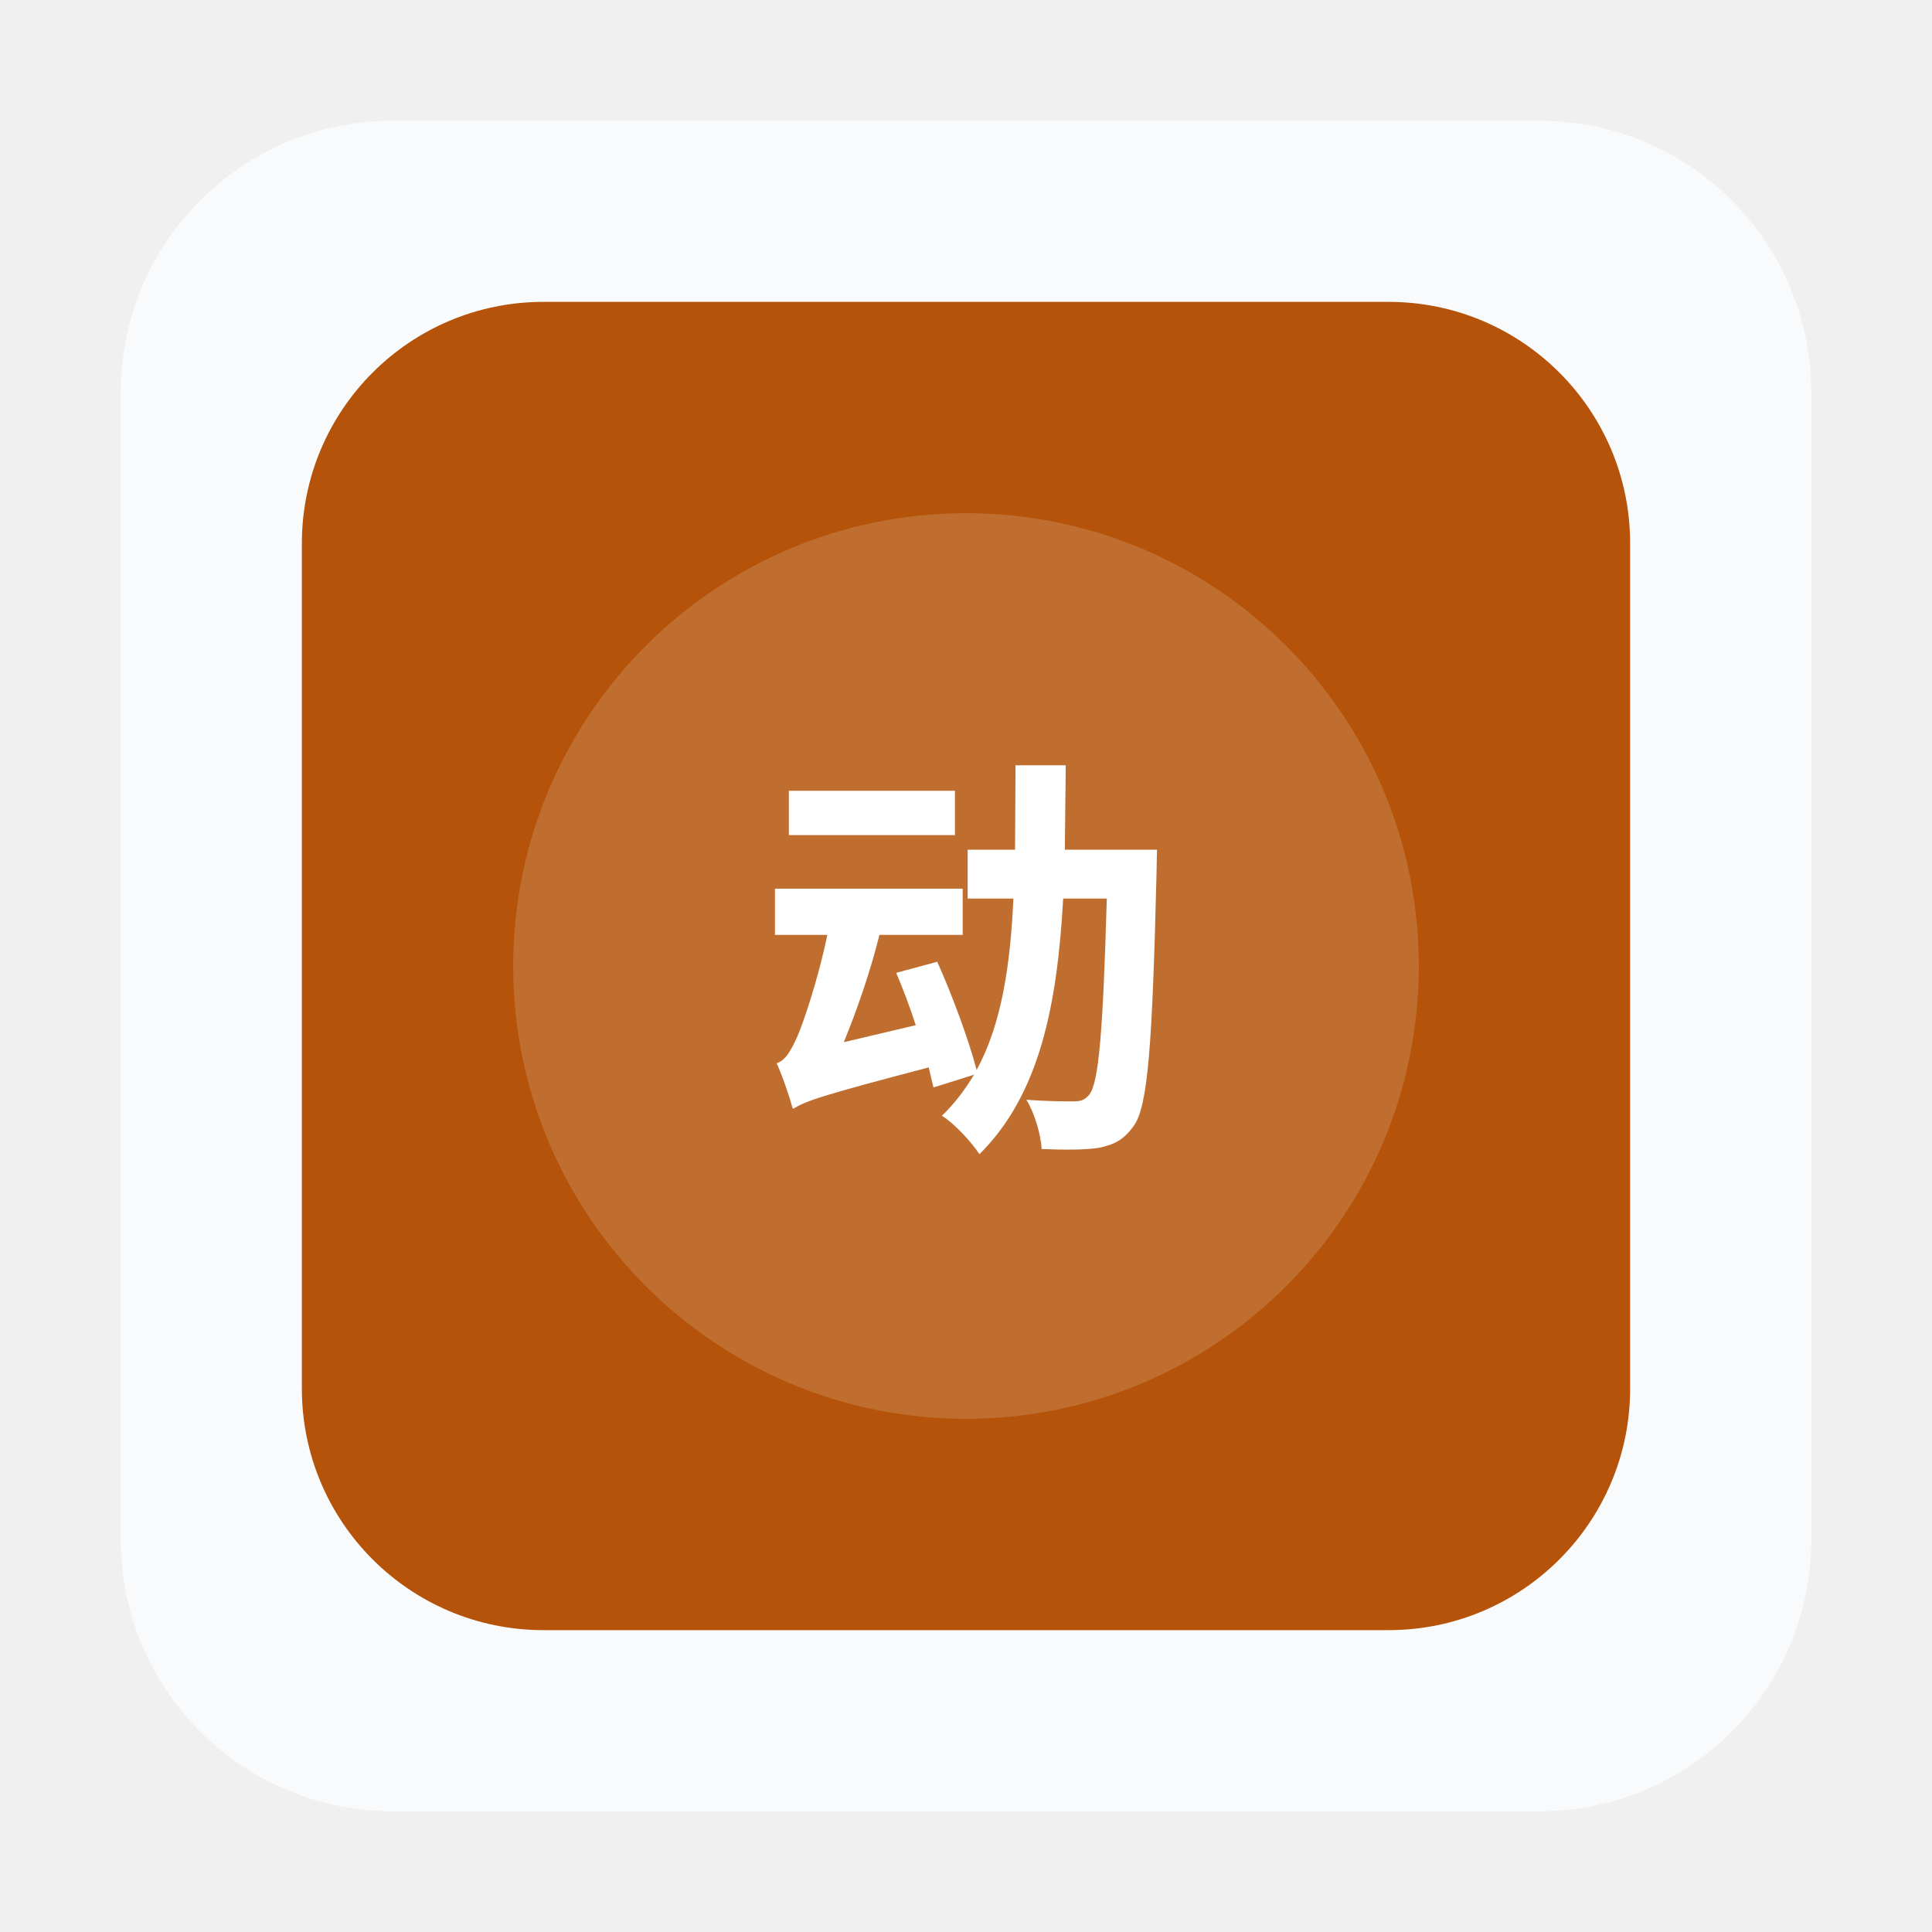
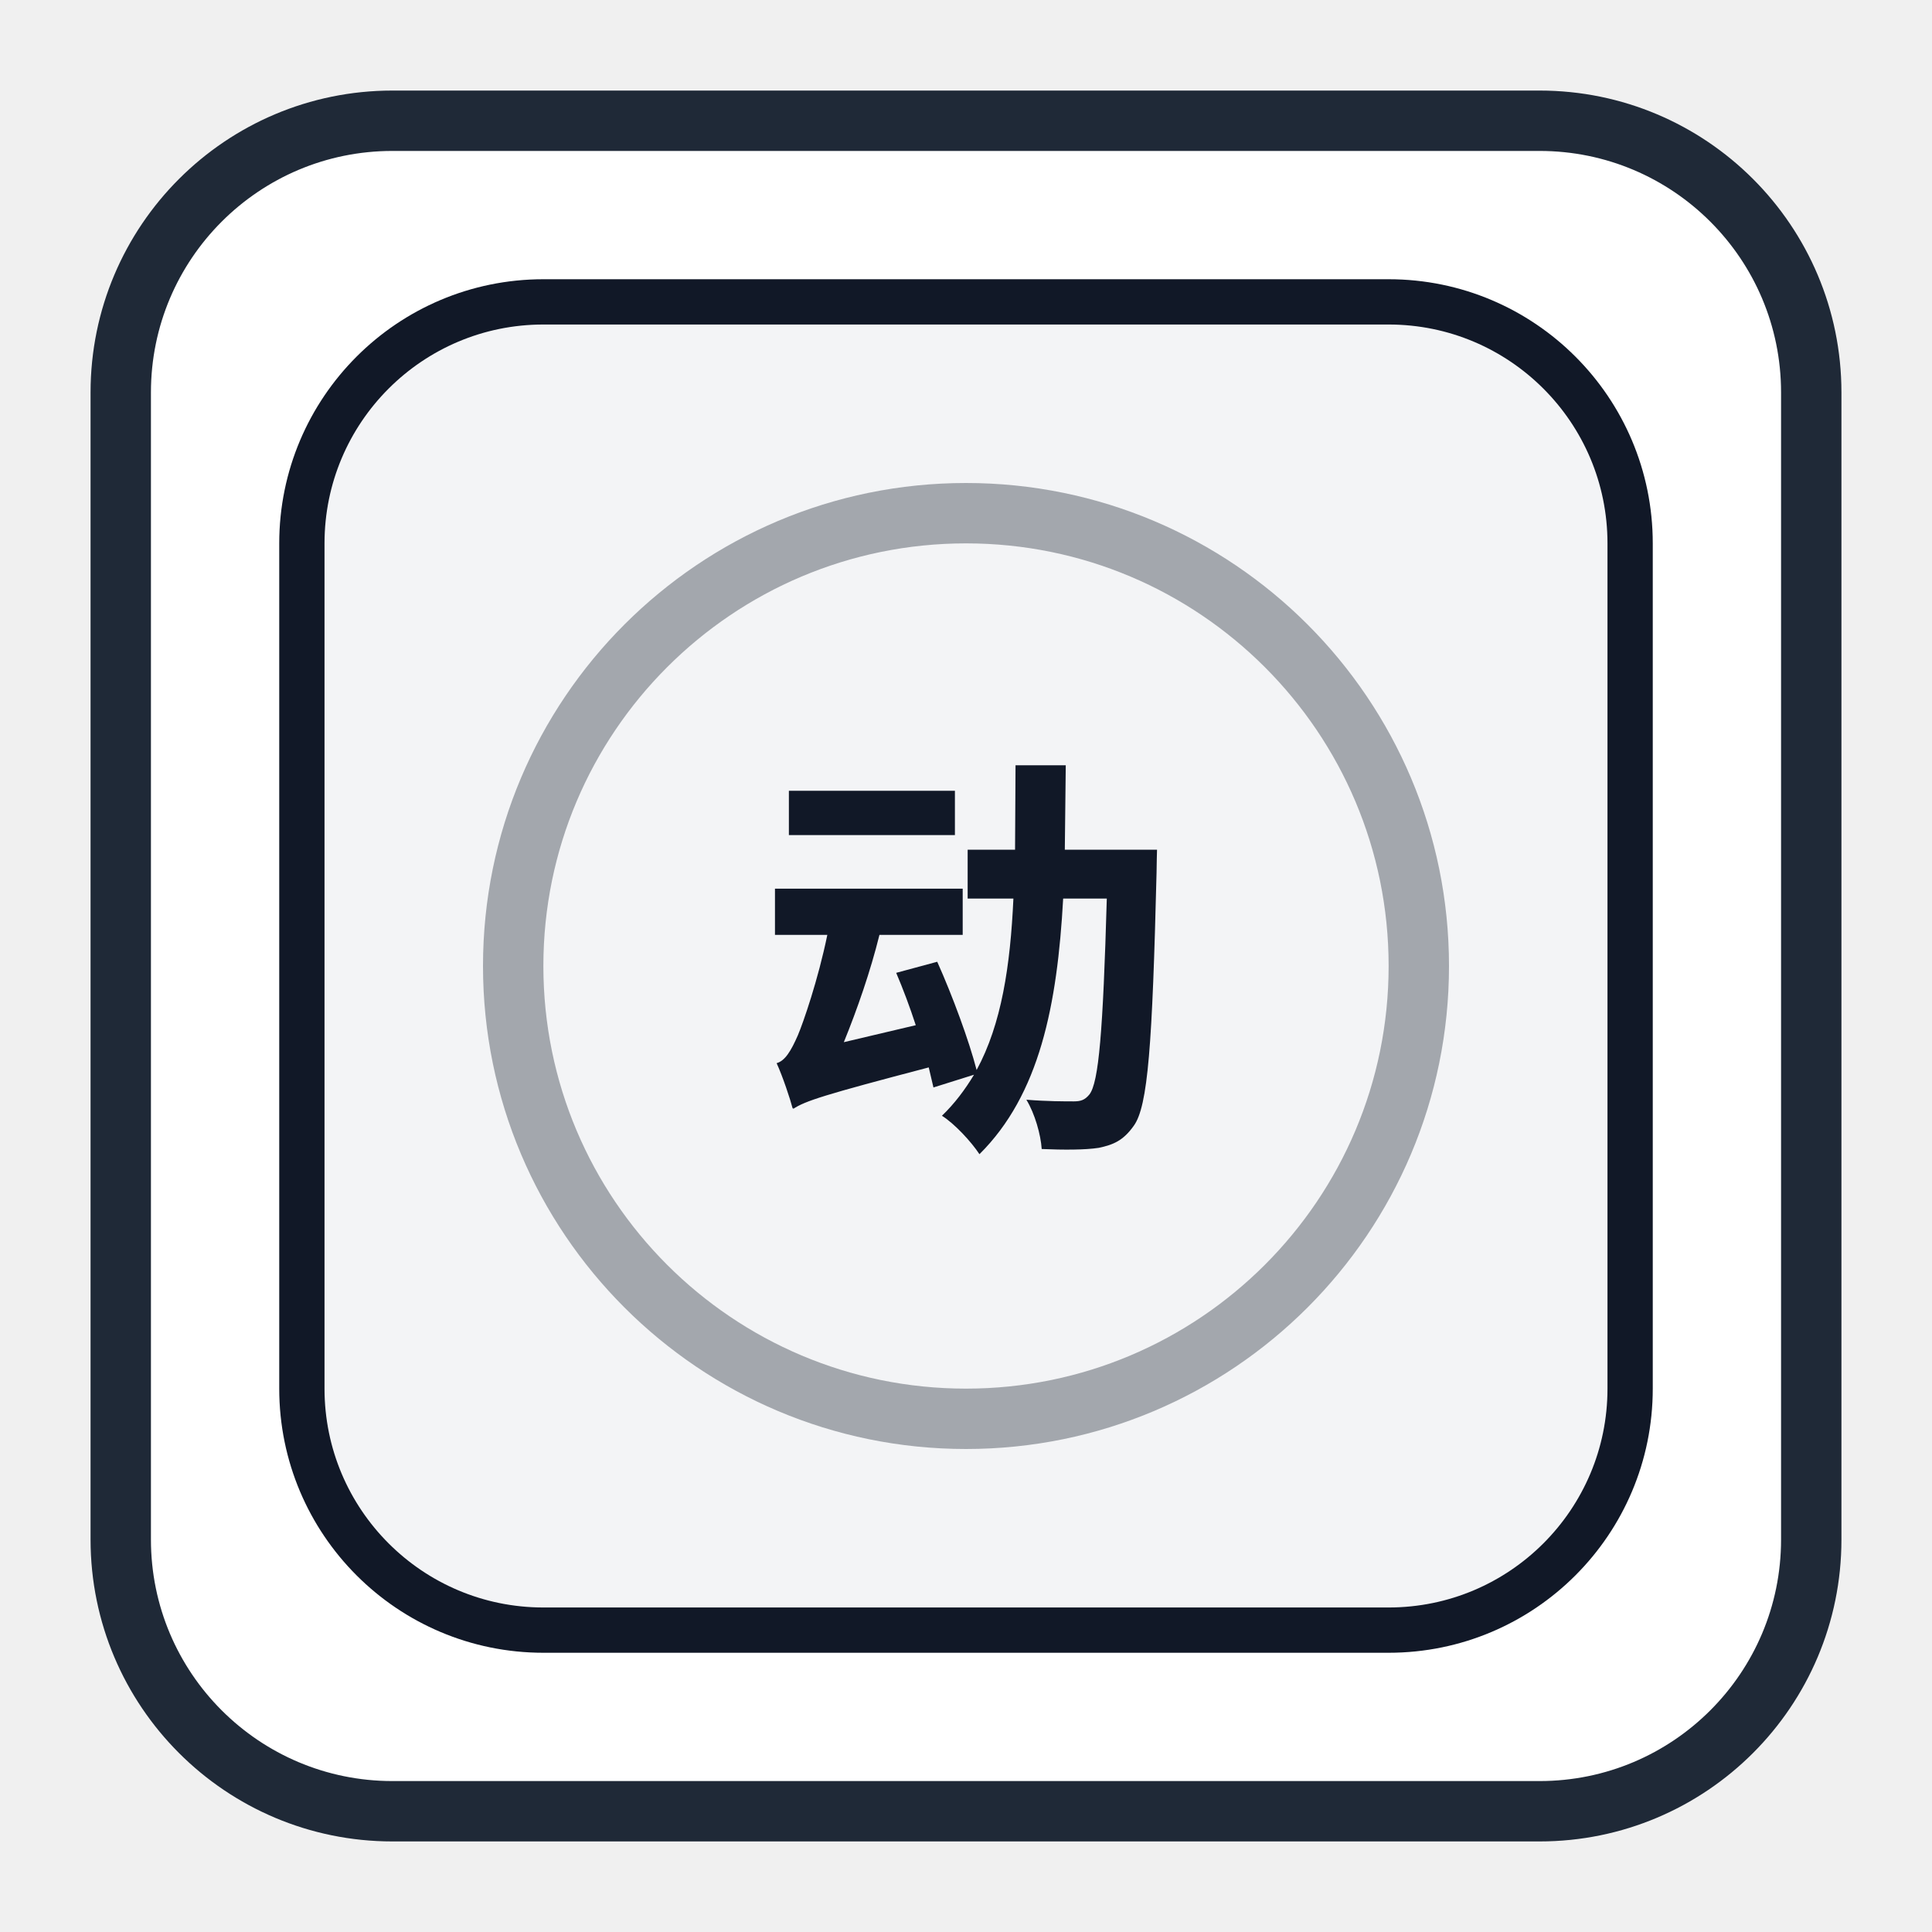
<svg xmlns="http://www.w3.org/2000/svg" width="128" height="128" viewBox="0 0 128 128">
-   <rect x="8" y="8" width="112" height="112" rx="18" fill="#F8FAFC" />
-   <rect x="20" y="20" width="88" height="88" rx="16" fill="#B45309" />
-   <circle cx="64" cy="64" r="30" fill="white" fill-opacity="0.16" />
-   <text x="64" y="74" text-anchor="middle" font-family="'Microsoft YaHei','Noto Sans CJK SC',sans-serif" font-size="28" font-weight="700" fill="white">动</text>
+   <rect x="8" y="8" width="112" height="112" rx="18" fill="#FFFFFF" stroke="#1F2937" stroke-width="4" />
+   <rect x="20" y="20" width="88" height="88" rx="16" fill="#F3F4F6" stroke="#111827" stroke-width="3" />
+   <circle cx="64" cy="64" r="30" fill="none" stroke="#111827" stroke-opacity="0.35" stroke-width="4" />
+   <text x="64" y="74" text-anchor="middle" font-family="'Microsoft YaHei','Noto Sans CJK SC',sans-serif" font-size="28" font-weight="700" fill="#111827">动</text>
</svg>
